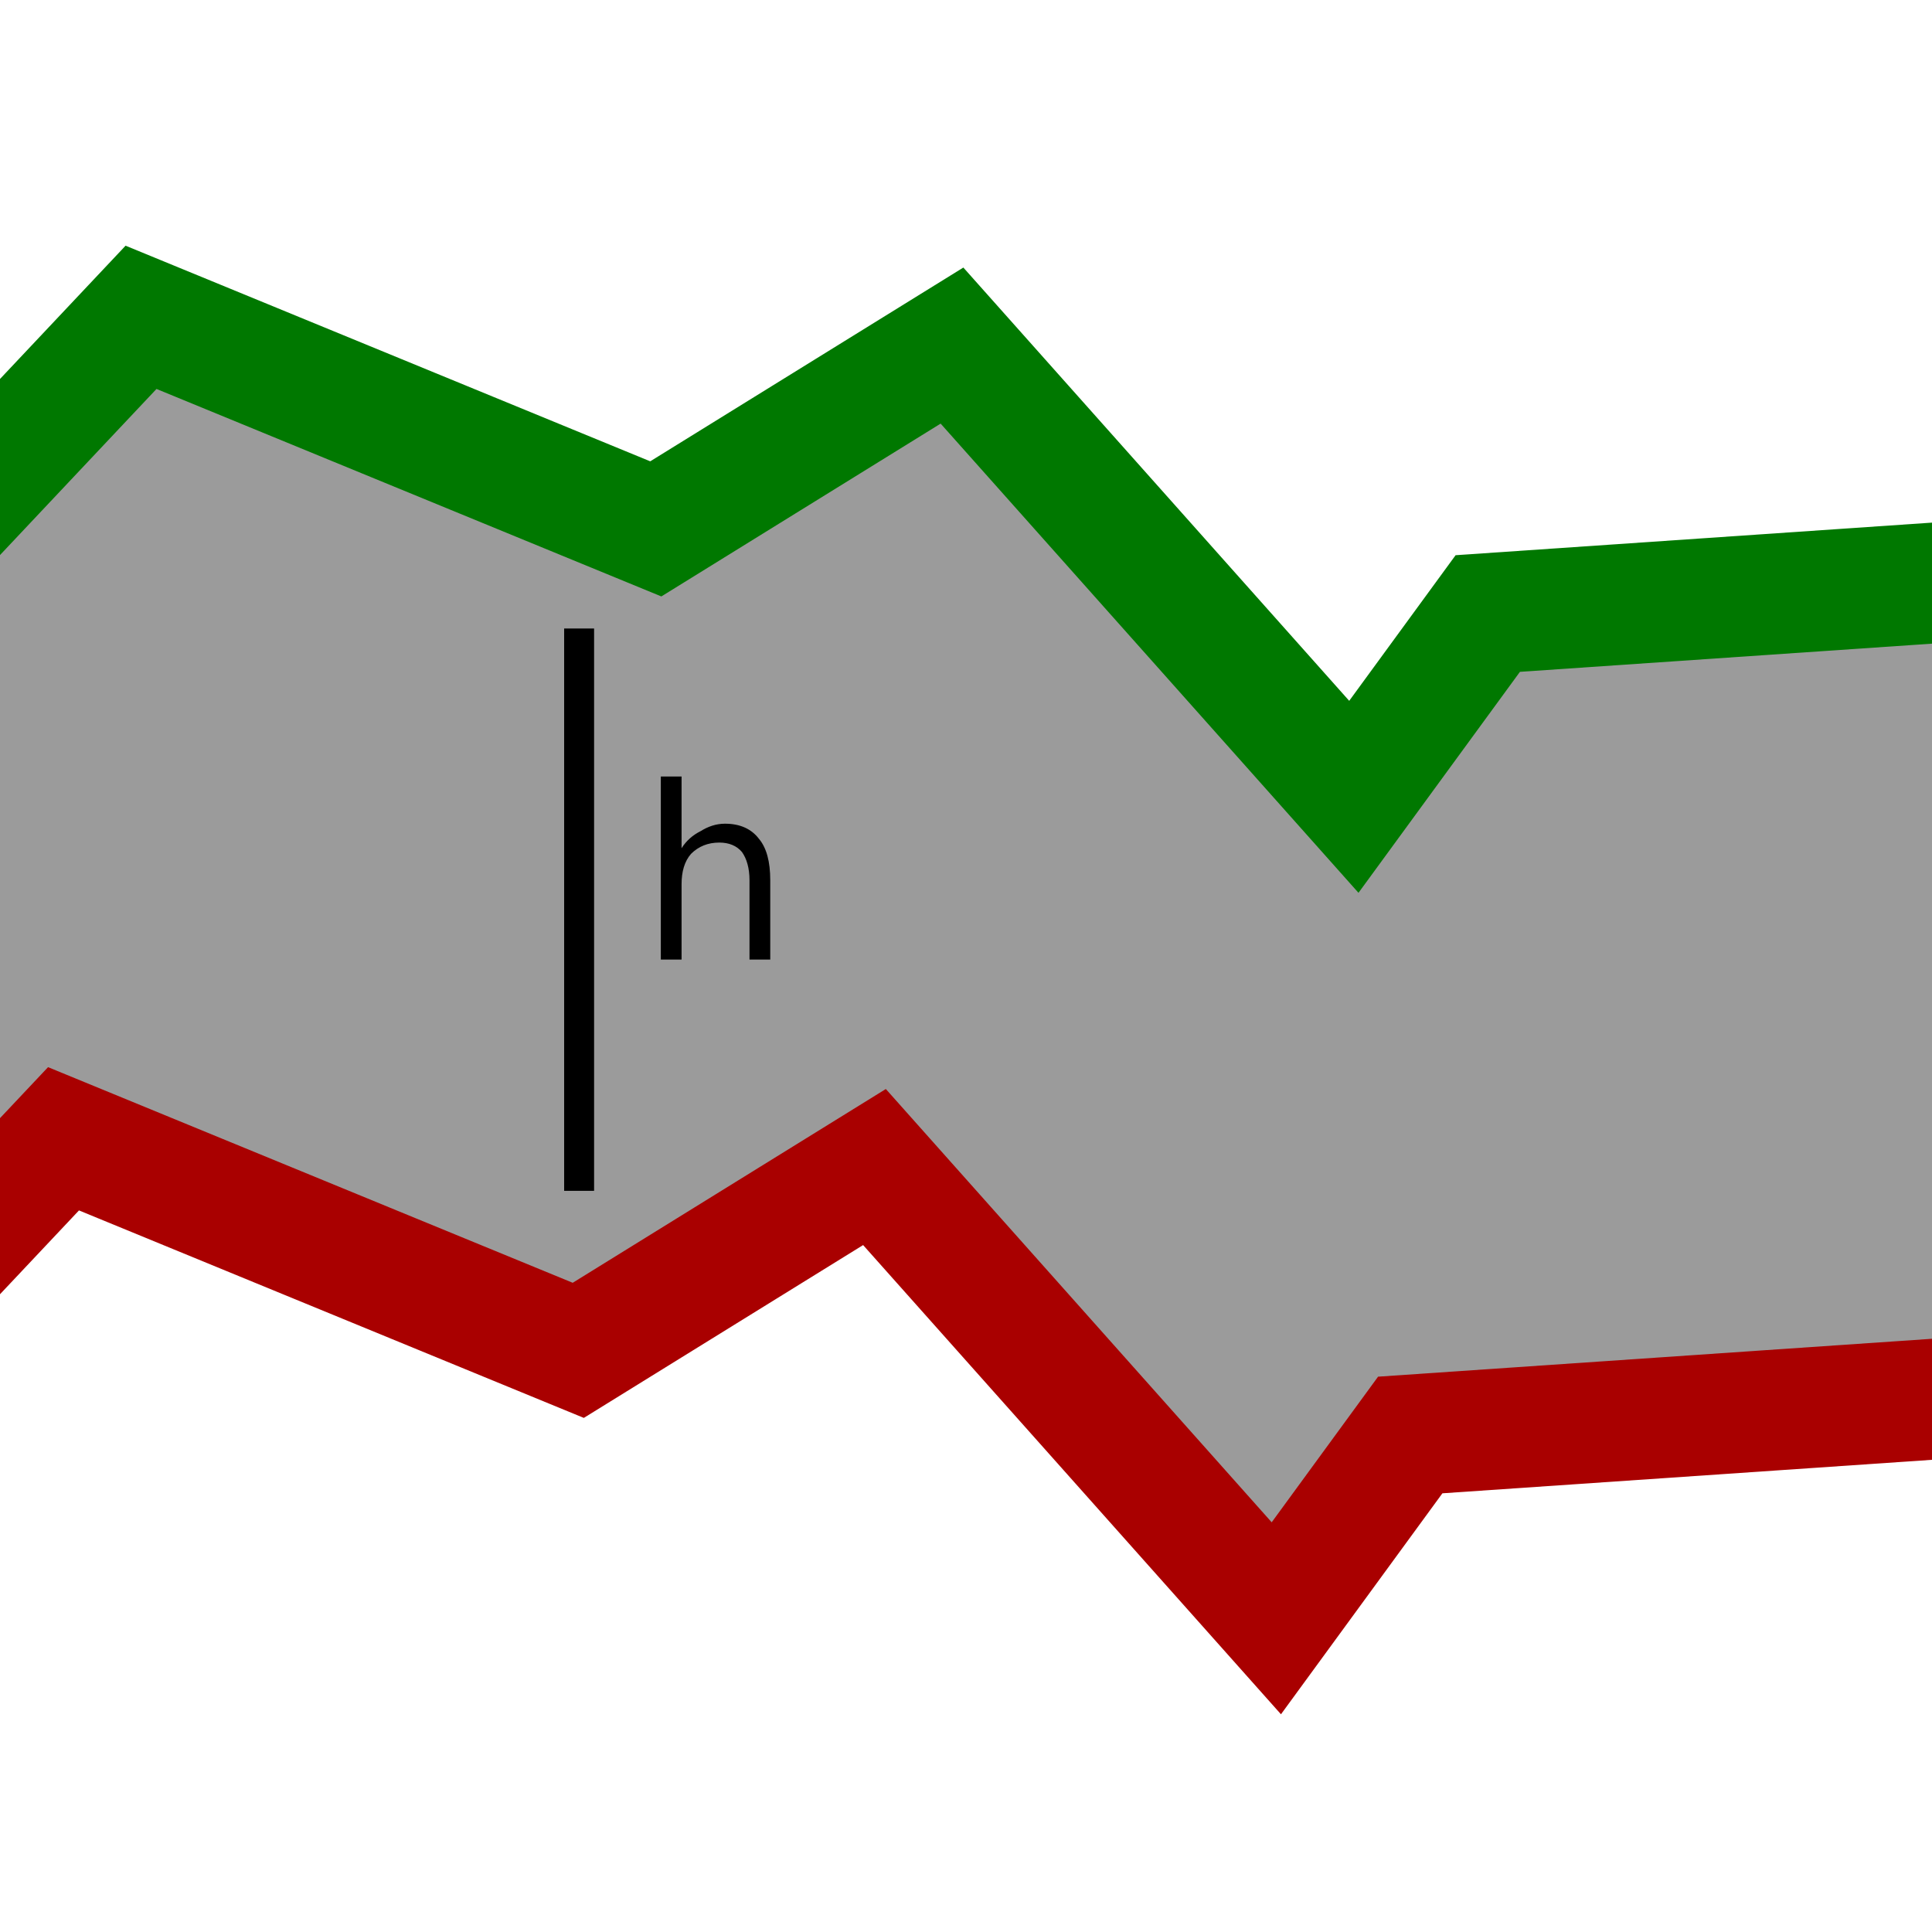
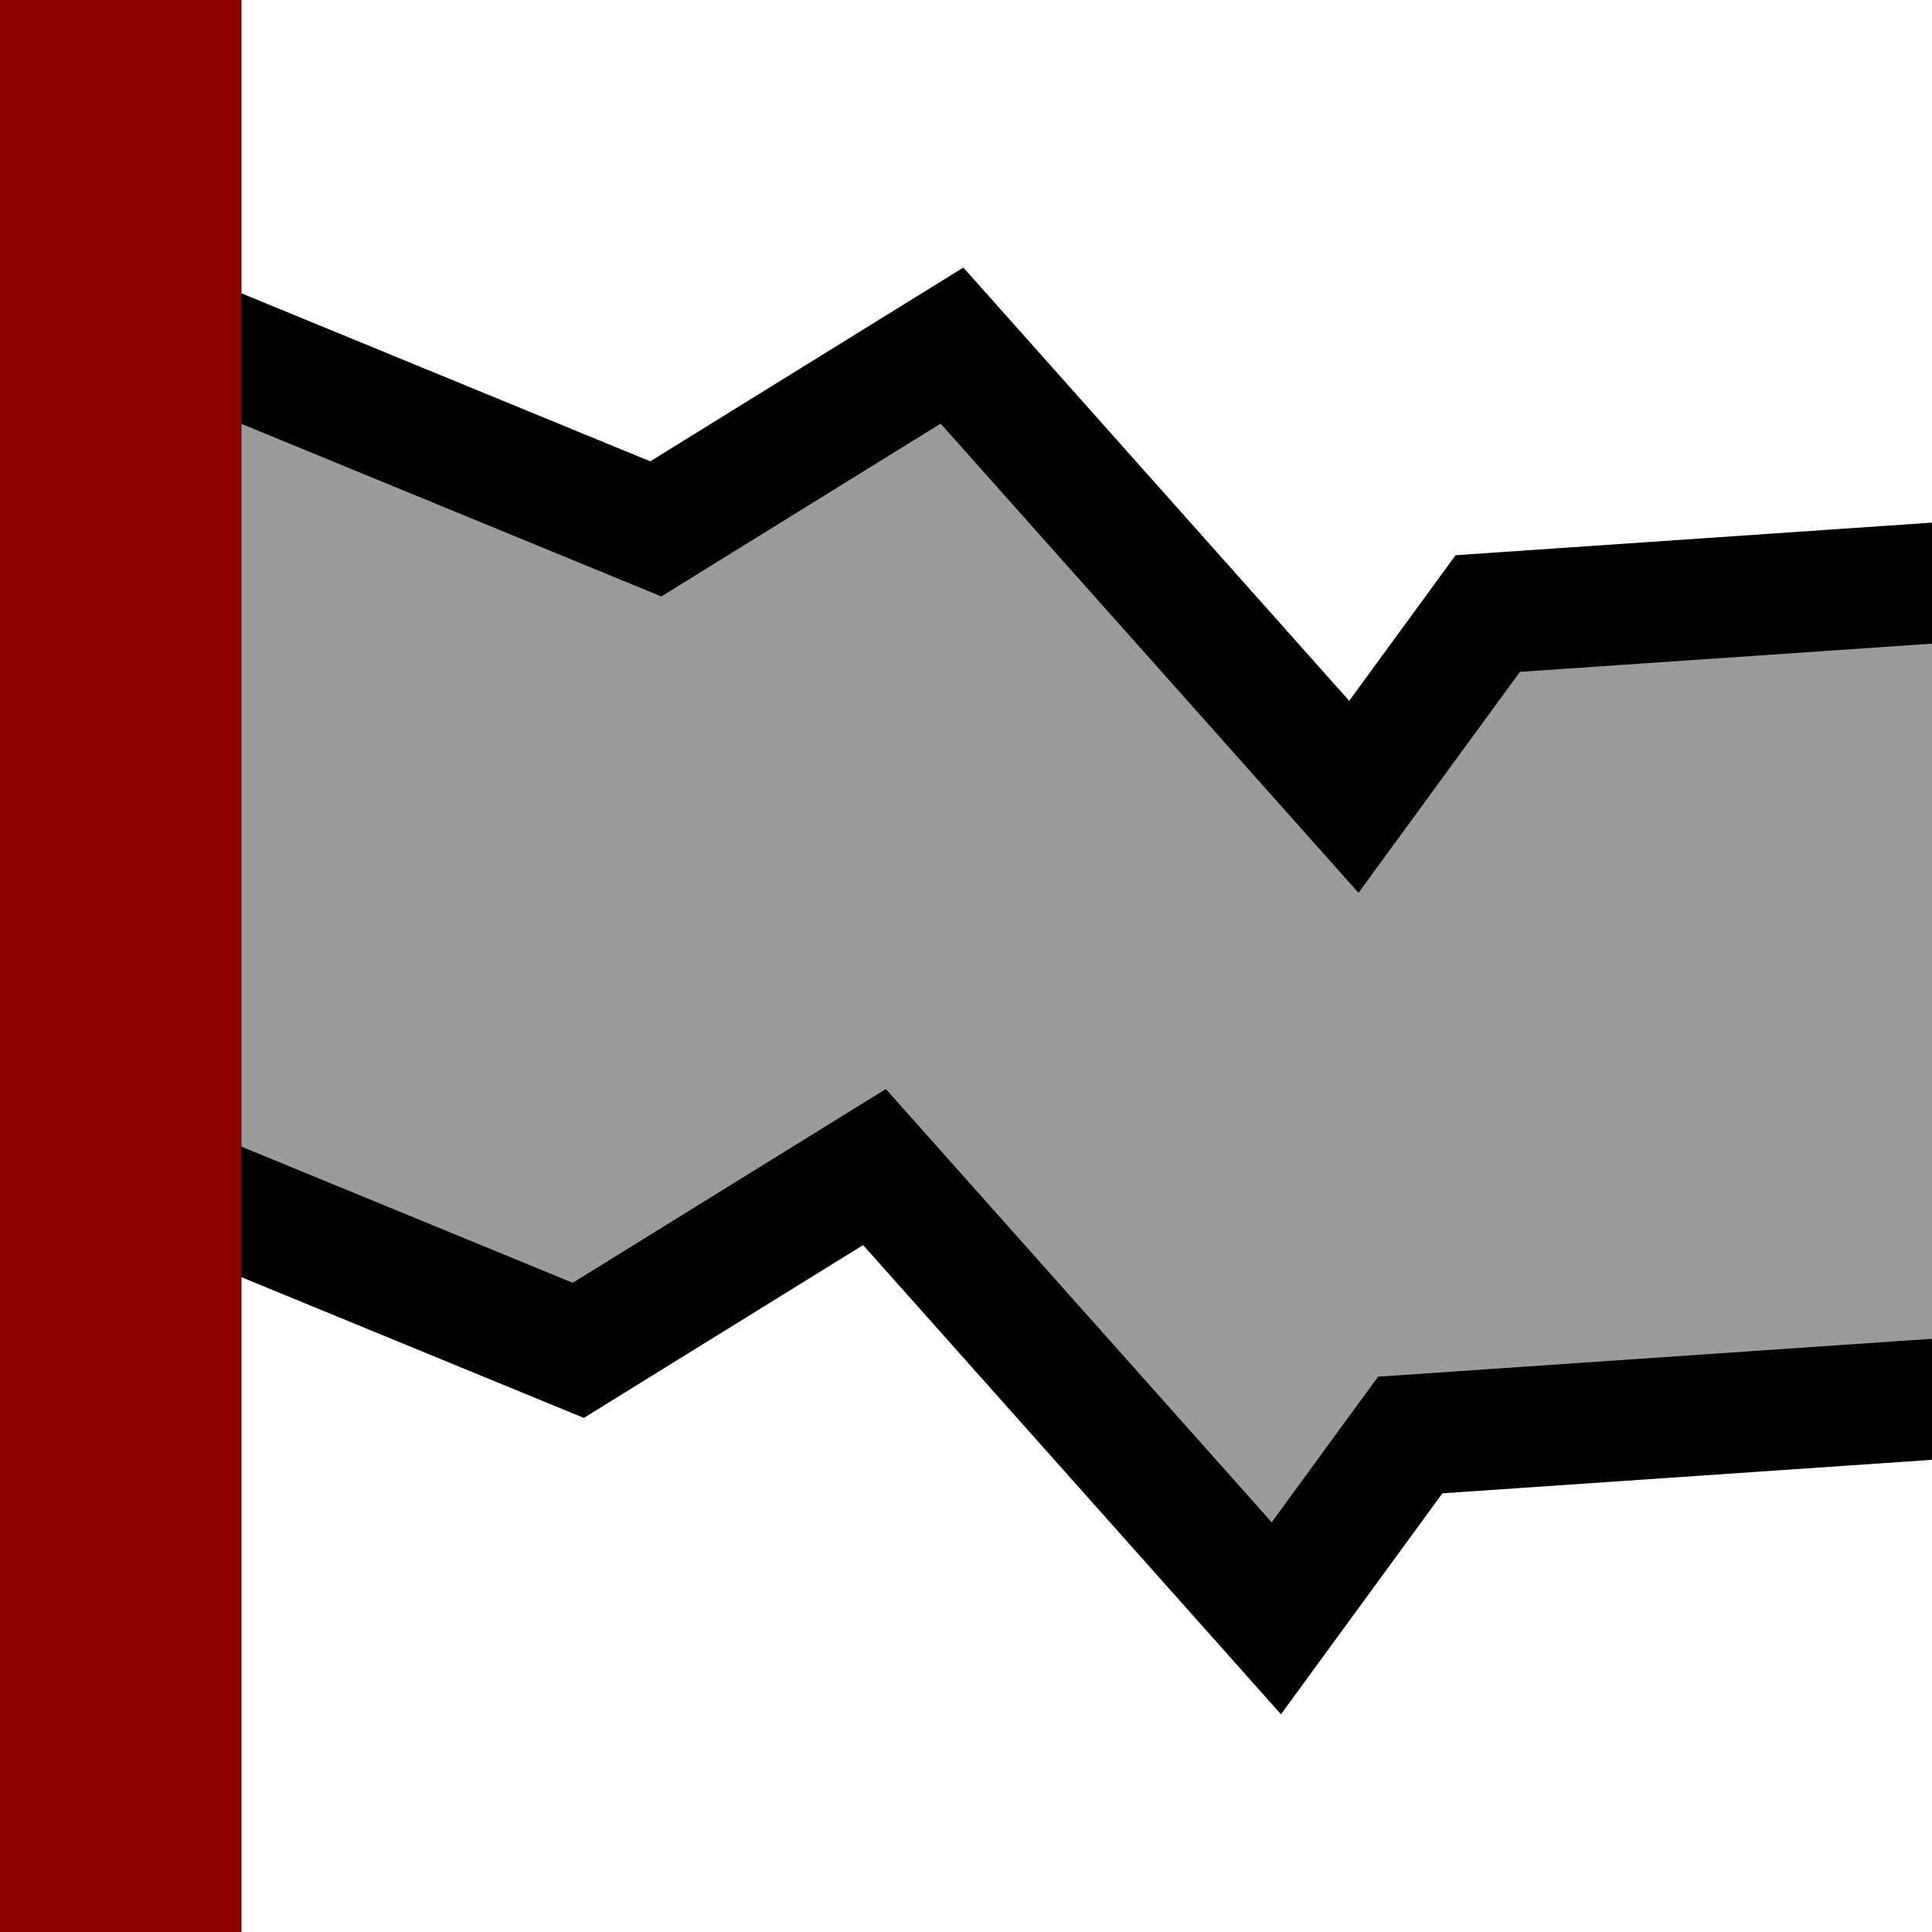
<svg xmlns="http://www.w3.org/2000/svg" xmlns:xlink="http://www.w3.org/1999/xlink" version="1.1" width="16" height="16" id="svg2">
  <defs id="defs4">
    <linearGradient id="linearGradient4268">
      <stop id="stop4270" style="stop-color:#000000;stop-opacity:1" offset="0" />
      <stop id="stop4272" style="stop-color:#000000;stop-opacity:0" offset="1" />
    </linearGradient>
    <marker refX="0" refY="0" orient="auto" id="Arrow2Send" style="overflow:visible">
      <path d="M 8.719,4.034 -2.207,0.016 8.719,-4.002 c -1.745,2.372 -1.735,5.617 -6e-7,8.035 z" transform="matrix(-0.3,0,0,-0.3,0.69,0)" id="path3744" style="font-size:12px;fill-rule:evenodd;stroke-width:0.625;stroke-linejoin:round" />
    </marker>
    <marker refX="0" refY="0" orient="auto" id="Arrow1Mend" style="overflow:visible">
      <path d="M 0,0 5,-5 -12.5,0 5,5 0,0 z" transform="matrix(-0.4,0,0,-0.4,-4,0)" id="path3720" style="fill-rule:evenodd;stroke:#000000;stroke-width:1pt;marker-start:none" />
    </marker>
    <marker refX="0" refY="0" orient="auto" id="DiamondS" style="overflow:visible">
      <path d="M 0,-7.071 -7.071,0 0,7.071 7.071,0 0,-7.071 z" transform="scale(0.2,0.2)" id="path3797" style="fill-rule:evenodd;stroke:#000000;stroke-width:1pt;marker-start:none" />
    </marker>
    <marker refX="0" refY="0" orient="auto" id="Arrow2Mend" style="overflow:visible">
      <path d="M 8.719,4.034 -2.207,0.016 8.719,-4.002 c -1.745,2.372 -1.735,5.617 -6e-7,8.035 z" transform="scale(-0.6,-0.6)" id="path3738" style="font-size:12px;fill-rule:evenodd;stroke-width:0.625;stroke-linejoin:round" />
    </marker>
    <marker refX="0" refY="0" orient="auto" id="Arrow1Lend" style="overflow:visible">
      <path d="M 0,0 5,-5 -12.5,0 5,5 0,0 z" transform="matrix(-0.8,0,0,-0.8,-10,0)" id="path3714" style="fill-rule:evenodd;stroke:#000000;stroke-width:1pt;marker-start:none" />
    </marker>
    <marker refX="0" refY="0" orient="auto" id="Arrow2Send-5" style="overflow:visible">
      <path d="M 8.719,4.034 -2.207,0.016 8.719,-4.002 c -1.745,2.372 -1.735,5.617 -6e-7,8.035 z" transform="matrix(-0.3,0,0,-0.3,0.69,0)" id="path3744-5" style="font-size:12px;fill-rule:evenodd;stroke-width:0.625;stroke-linejoin:round" />
    </marker>
    <marker refX="0" refY="0" orient="auto" id="Arrow2Send-5-0" style="overflow:visible">
      <path d="M 8.719,4.034 -2.207,0.016 8.719,-4.002 c -1.745,2.372 -1.735,5.617 -6e-7,8.035 z" transform="matrix(-0.3,0,0,-0.3,0.69,0)" id="path3744-5-7" style="font-size:12px;fill-rule:evenodd;stroke-width:0.625;stroke-linejoin:round" />
    </marker>
    <marker refX="0" refY="0" orient="auto" id="Arrow1Lend-7" style="overflow:visible">
      <path d="M 0,0 5,-5 -12.5,0 5,5 0,0 z" transform="matrix(-0.8,0,0,-0.8,-10,0)" id="path3714-4" style="fill-rule:evenodd;stroke:#000000;stroke-width:1pt;marker-start:none" />
    </marker>
    <marker refX="0" refY="0" orient="auto" id="Arrow2Mend-9" style="overflow:visible">
      <path d="M 8.719,4.034 -2.207,0.016 8.719,-4.002 c -1.745,2.372 -1.735,5.617 -6e-7,8.035 z" transform="scale(-0.6,-0.6)" id="path3738-3" style="font-size:12px;fill-rule:evenodd;stroke-width:0.625;stroke-linejoin:round" />
    </marker>
    <marker refX="0" refY="0" orient="auto" id="DiamondS-5" style="overflow:visible">
      <path d="M 0,-7.071 -7.071,0 0,7.071 7.071,0 0,-7.071 z" transform="scale(0.2,0.2)" id="path3797-6" style="fill-rule:evenodd;stroke:#000000;stroke-width:1pt;marker-start:none" />
    </marker>
    <marker refX="0" refY="0" orient="auto" id="Arrow1Mend-7" style="overflow:visible">
      <path d="M 0,0 5,-5 -12.5,0 5,5 0,0 z" transform="matrix(-0.4,0,0,-0.4,-4,0)" id="path3720-6" style="fill-rule:evenodd;stroke:#000000;stroke-width:1pt;marker-start:none" />
    </marker>
    <marker refX="0" refY="0" orient="auto" id="Arrow2Send-55" style="overflow:visible">
      <path d="M 8.719,4.034 -2.207,0.016 8.719,-4.002 c -1.745,2.372 -1.735,5.617 -6e-7,8.035 z" transform="matrix(-0.3,0,0,-0.3,0.69,0)" id="path3744-4" style="font-size:12px;fill-rule:evenodd;stroke-width:0.625;stroke-linejoin:round" />
    </marker>
    <marker refX="0" refY="0" orient="auto" id="Arrow2Send-55-7" style="overflow:visible">
      <path d="M 8.719,4.034 -2.207,0.016 8.719,-4.002 c -1.745,2.372 -1.735,5.617 -6e-7,8.035 z" transform="matrix(-0.3,0,0,-0.3,0.69,0)" id="path3744-4-1" style="font-size:12px;fill-rule:evenodd;stroke-width:0.625;stroke-linejoin:round" />
    </marker>
    <marker refX="0" refY="0" orient="auto" id="Arrow1Mend-7-4" style="overflow:visible">
      <path d="M 0,0 5,-5 -12.5,0 5,5 0,0 z" transform="matrix(-0.4,0,0,-0.4,-4,0)" id="path3720-6-8" style="fill-rule:evenodd;stroke:#000000;stroke-width:1pt;marker-start:none" />
    </marker>
    <marker refX="0" refY="0" orient="auto" id="DiamondS-5-5" style="overflow:visible">
      <path d="M 0,-7.071 -7.071,0 0,7.071 7.071,0 0,-7.071 z" transform="scale(0.2,0.2)" id="path3797-6-0" style="fill-rule:evenodd;stroke:#000000;stroke-width:1pt;marker-start:none" />
    </marker>
    <marker refX="0" refY="0" orient="auto" id="Arrow2Mend-9-4" style="overflow:visible">
      <path d="M 8.719,4.034 -2.207,0.016 8.719,-4.002 c -1.745,2.372 -1.735,5.617 -6e-7,8.035 z" transform="scale(-0.6,-0.6)" id="path3738-3-9" style="font-size:12px;fill-rule:evenodd;stroke-width:0.625;stroke-linejoin:round" />
    </marker>
    <marker refX="0" refY="0" orient="auto" id="Arrow1Lend-7-6" style="overflow:visible">
      <path d="M 0,0 5,-5 -12.5,0 5,5 0,0 z" transform="matrix(-0.8,0,0,-0.8,-10,0)" id="path3714-4-6" style="fill-rule:evenodd;stroke:#000000;stroke-width:1pt;marker-start:none" />
    </marker>
    <marker refX="0" refY="0" orient="auto" id="Arrow2Send-5-0-3" style="overflow:visible">
      <path d="M 8.719,4.034 -2.207,0.016 8.719,-4.002 c -1.745,2.372 -1.735,5.617 -6e-7,8.035 z" transform="matrix(-0.3,0,0,-0.3,0.69,0)" id="path3744-5-7-1" style="font-size:12px;fill-rule:evenodd;stroke-width:0.625;stroke-linejoin:round" />
    </marker>
    <marker refX="0" refY="0" orient="auto" id="Arrow2Send-5-8" style="overflow:visible">
      <path d="M 8.719,4.034 -2.207,0.016 8.719,-4.002 c -1.745,2.372 -1.735,5.617 -6e-7,8.035 z" transform="matrix(-0.3,0,0,-0.3,0.69,0)" id="path3744-5-6" style="font-size:12px;fill-rule:evenodd;stroke-width:0.625;stroke-linejoin:round" />
    </marker>
    <marker refX="0" refY="0" orient="auto" id="Arrow1Lend-4" style="overflow:visible">
      <path d="M 0,0 5,-5 -12.5,0 5,5 0,0 z" transform="matrix(-0.8,0,0,-0.8,-10,0)" id="path3714-5" style="fill-rule:evenodd;stroke:#000000;stroke-width:1pt;marker-start:none" />
    </marker>
    <marker refX="0" refY="0" orient="auto" id="Arrow2Mend-3" style="overflow:visible">
      <path d="M 8.719,4.034 -2.207,0.016 8.719,-4.002 c -1.745,2.372 -1.735,5.617 -6e-7,8.035 z" transform="scale(-0.6,-0.6)" id="path3738-7" style="font-size:12px;fill-rule:evenodd;stroke-width:0.625;stroke-linejoin:round" />
    </marker>
    <marker refX="0" refY="0" orient="auto" id="DiamondS-6" style="overflow:visible">
      <path d="M 0,-7.071 -7.071,0 0,7.071 7.071,0 0,-7.071 z" transform="scale(0.2,0.2)" id="path3797-9" style="fill-rule:evenodd;stroke:#000000;stroke-width:1pt;marker-start:none" />
    </marker>
    <marker refX="0" refY="0" orient="auto" id="Arrow1Mend-6" style="overflow:visible">
      <path d="M 0,0 5,-5 -12.5,0 5,5 0,0 z" transform="matrix(-0.4,0,0,-0.4,-4,0)" id="path3720-5" style="fill-rule:evenodd;stroke:#000000;stroke-width:1pt;marker-start:none" />
    </marker>
    <marker refX="0" refY="0" orient="auto" id="Arrow2Send-554" style="overflow:visible">
      <path d="M 8.719,4.034 -2.207,0.016 8.719,-4.002 c -1.745,2.372 -1.735,5.617 -6e-7,8.035 z" transform="matrix(-0.3,0,0,-0.3,0.69,0)" id="path3744-7" style="font-size:12px;fill-rule:evenodd;stroke-width:0.625;stroke-linejoin:round" />
    </marker>
    <radialGradient cx="7.973" cy="1044.611" r="7.809" fx="7.973" fy="1044.611" id="radialGradient4276" xlink:href="#linearGradient4268" gradientUnits="userSpaceOnUse" gradientTransform="matrix(1,0,0,0.8189074,0,189.1712)" />
  </defs>
-   <g transform="translate(0,-1036.362)" id="layer1">
-     <path d="m -1.858,5.719 c 0.661,-0.495 2.808,-3.097 2.808,-3.097 0,0 3.468,1.486 4.047,1.693 0.578,0.206 2.973,-0.991 2.973,-0.991 0,0 2.932,3.881 3.138,3.716 0.206,-0.165 1.321,-2.023 1.321,-2.023 l 3.468,-0.165 c 0,0 3.427,1.61 3.799,2.188 0.372,0.578 1.776,4.707 1.528,4.955 -0.248,0.248 -1.899,-0.537 -2.271,-0.537 -0.372,0 -6.689,0.495 -6.689,0.495 l -1.528,1.032 c 0,0 -2.766,-3.303 -3.179,-3.138 C 7.143,10.013 5.244,11.045 5.079,11.086 4.914,11.128 0.743,9.517 0.743,9.517 L -2.643,12.614 -1.817,5.925 -1.858,5.719 z" transform="translate(0,1036.362)" id="path4410" style="fill:#000000;fill-opacity:0.394;stroke:none" />
-     <path d="m -2.628,1043.019 3.796,-4.029 4.263,1.752 2.453,-1.518 3.328,3.737 1.109,-1.518 0,0 11.095,-0.759" id="path4335" style="fill:none;stroke:#007800;stroke-width:1px;stroke-linecap:butt;stroke-linejoin:miter;stroke-opacity:1" />
-     <path d="m -3.27,1049.822 3.796,-4.029 4.263,1.752 2.453,-1.518 3.328,3.737 1.109,-1.518 0,0 11.095,-0.759" id="path4335-0" style="fill:none;stroke:#a90000;stroke-width:1px;stroke-linecap:butt;stroke-linejoin:miter;stroke-opacity:1" />
-     <path d="m 4.796,1041.567 0,4.657 0,0" id="path4363" style="fill:none;stroke:#000000;stroke-width:0.248px;stroke-linecap:butt;stroke-linejoin:miter;stroke-opacity:1" />
-     <text x="5.285" y="1044.31" id="text4400" xml:space="preserve" style="font-size:40px;font-style:normal;font-weight:normal;fill:#000000;fill-opacity:1;stroke:none;font-family:Bitstream Vera Sans">
-       <tspan x="5.285" y="1044.31" id="tspan4402" style="font-size:2px">h</tspan>
-     </text>
-   </g>
+   <path style="fill:#000000;fill-opacity:0.394;stroke:none" id="path4410" d="m -1.858,5.719 c 0.661,-0.495 2.808,-3.097 2.808,-3.097 0,0 3.468,1.486 4.047,1.693 0.578,0.206 2.973,-0.991 2.973,-0.991 0,0 2.932,3.881 3.138,3.716 0.206,-0.165 1.321,-2.023 1.321,-2.023 l 3.468,-0.165 c 0,0 3.427,1.61 3.799,2.188 0.372,0.578 1.776,4.707 1.528,4.955 -0.248,0.248 -1.899,-0.537 -2.271,-0.537 -0.372,0 -6.689,0.495 -6.689,0.495 l -1.528,1.032 c 0,0 -2.766,-3.303 -3.179,-3.138 C 7.143,10.013 5.244,11.045 5.079,11.086 4.914,11.128 0.743,9.517 0.743,9.517 L -2.643,12.614 -1.817,5.925 -1.858,5.719 z" />
+   <path style="fill:none;stroke:#000000;stroke-width:1px;stroke-linecap:butt;stroke-linejoin:miter;stroke-opacity:1" id="path4335" d="m -2.628,6.657 3.796,-4.029 4.263,1.752 2.453,-1.518 3.328,3.737 1.109,-1.518 0,0 11.095,-0.759" />
+   <path style="fill:none;stroke:#000000;stroke-width:1px;stroke-linecap:butt;stroke-linejoin:miter;stroke-opacity:1" id="path4335-0" d="m -3.27,13.46 3.796,-4.029 4.263,1.752 2.453,-1.518 3.328,3.737 1.109,-1.518 0,0 11.095,-0.759" />
+   <rect ry="2.5365337e-06" rx="1.8662621e-06" y="0" x="0" height="16" width="2" id="rect3089" style="fill:#8c0000;fill-opacity:1;stroke:none" />
</svg>
